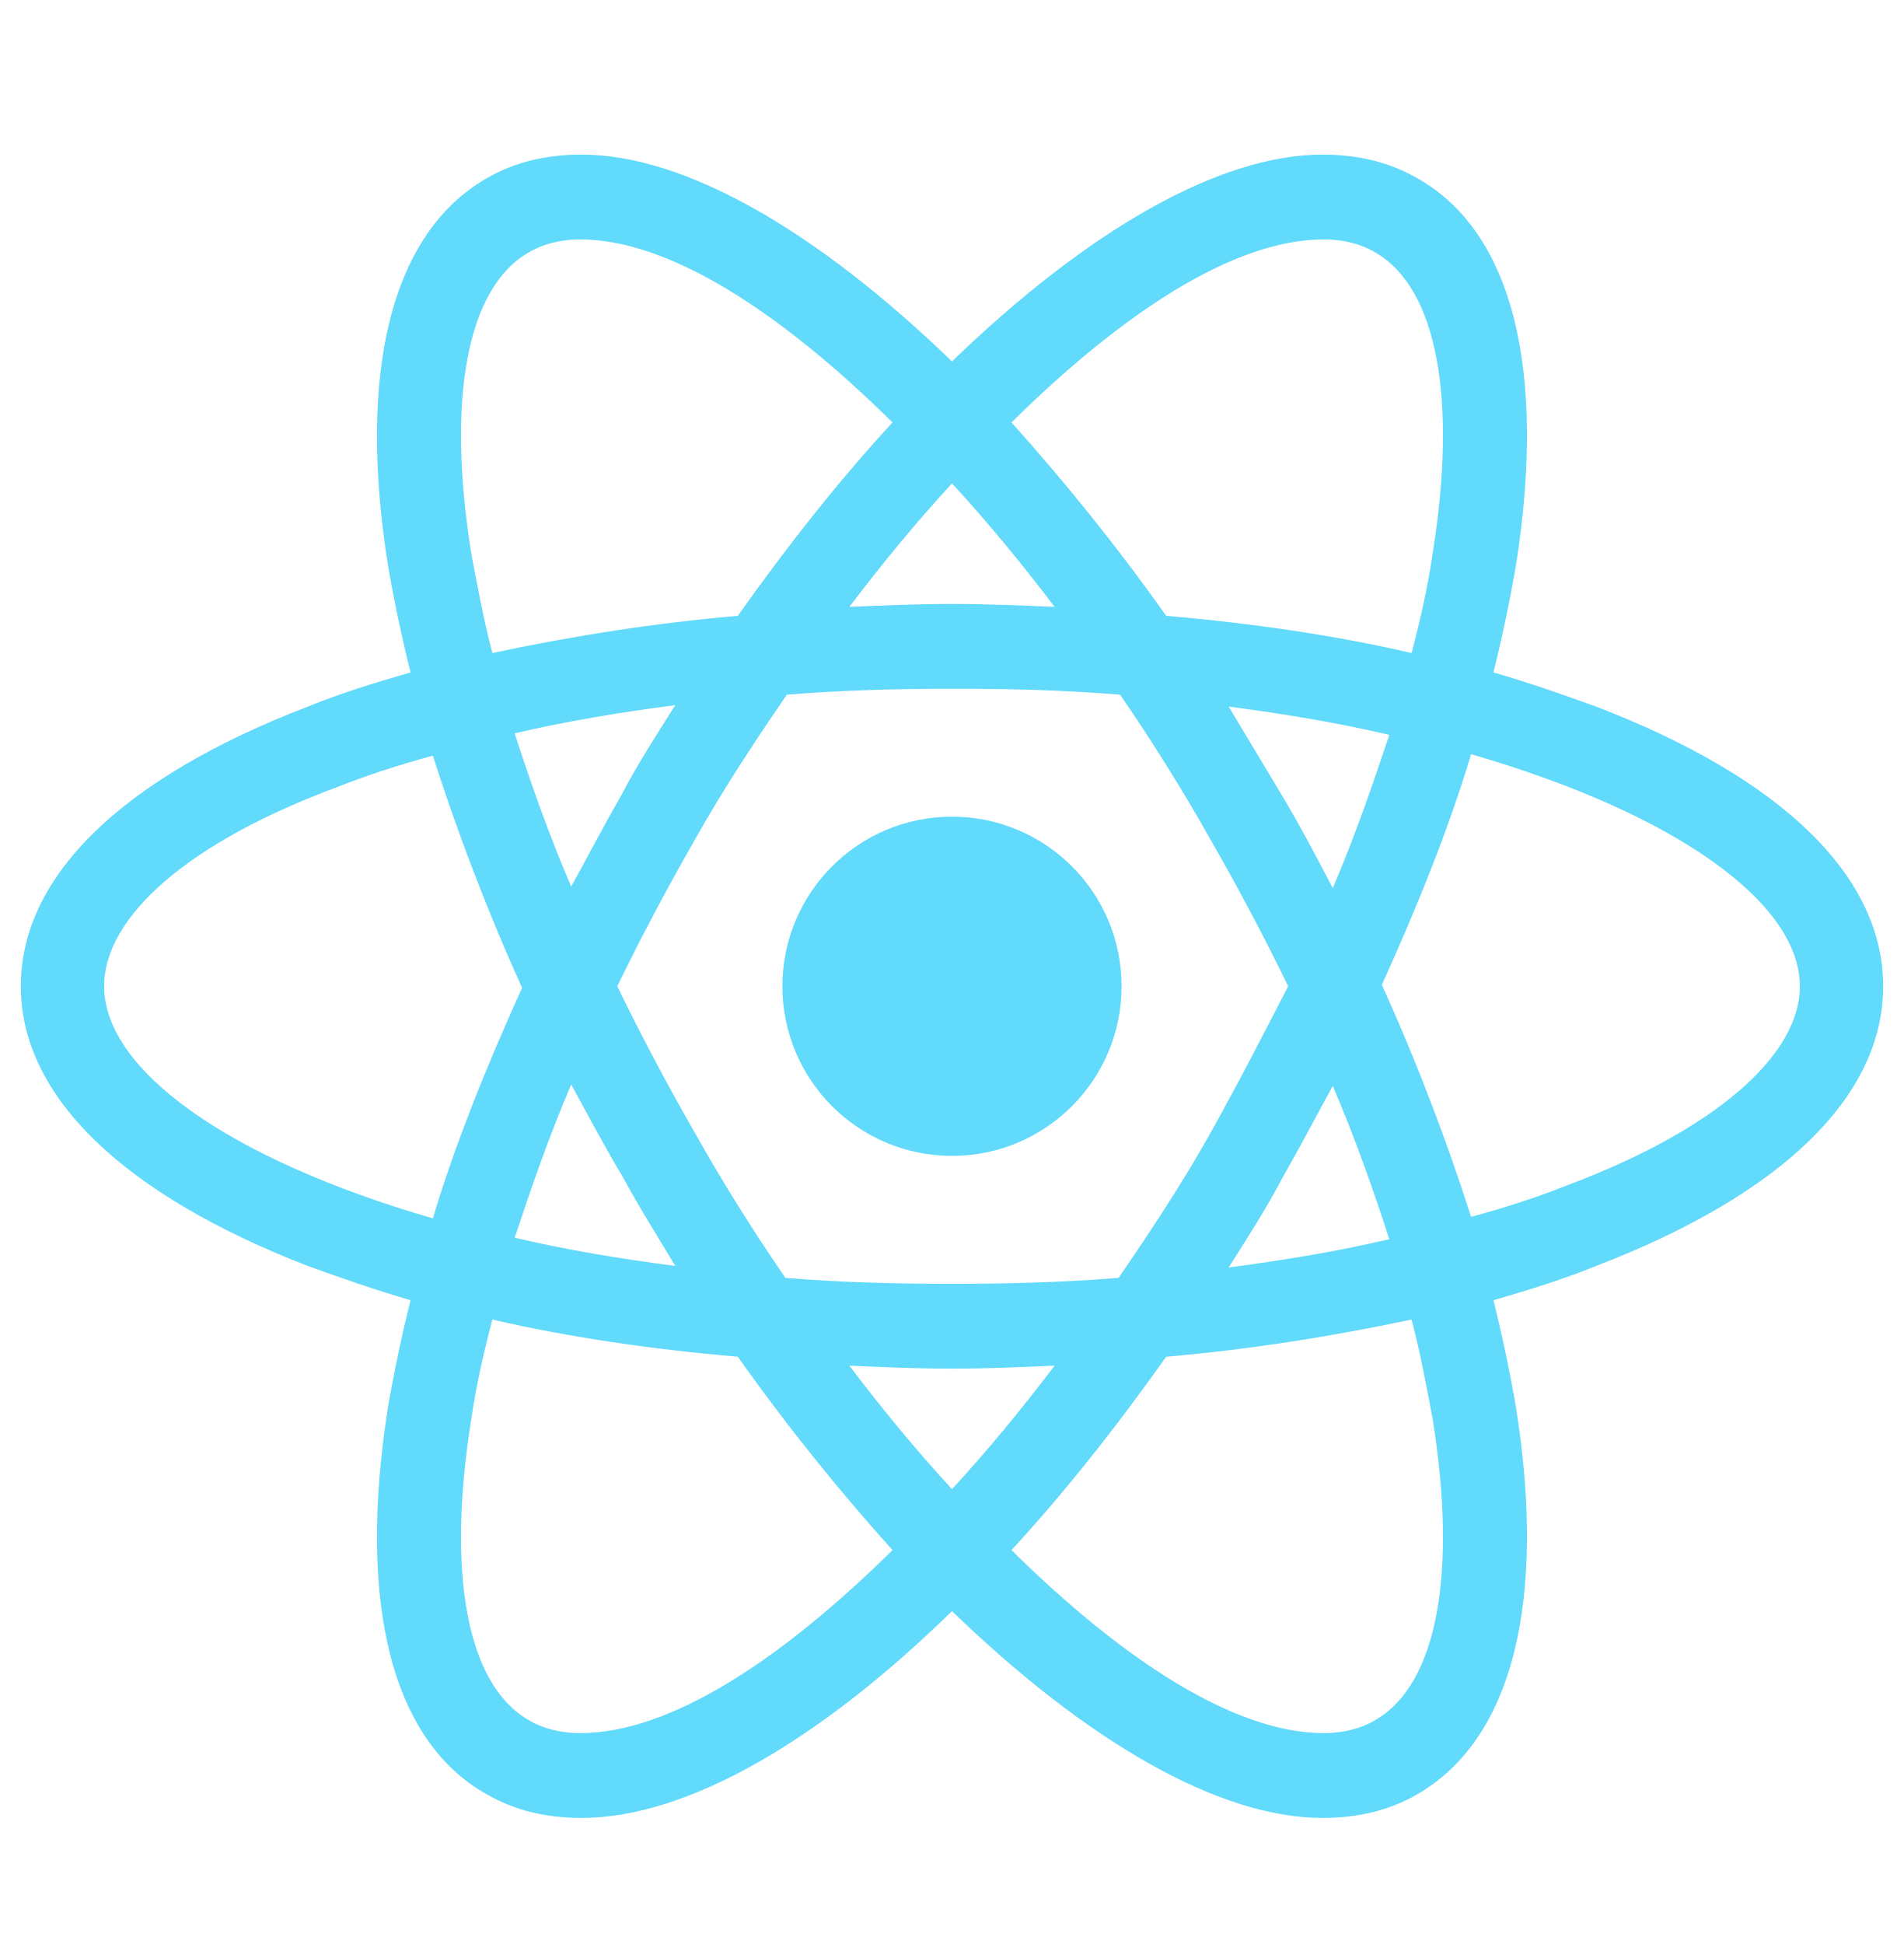
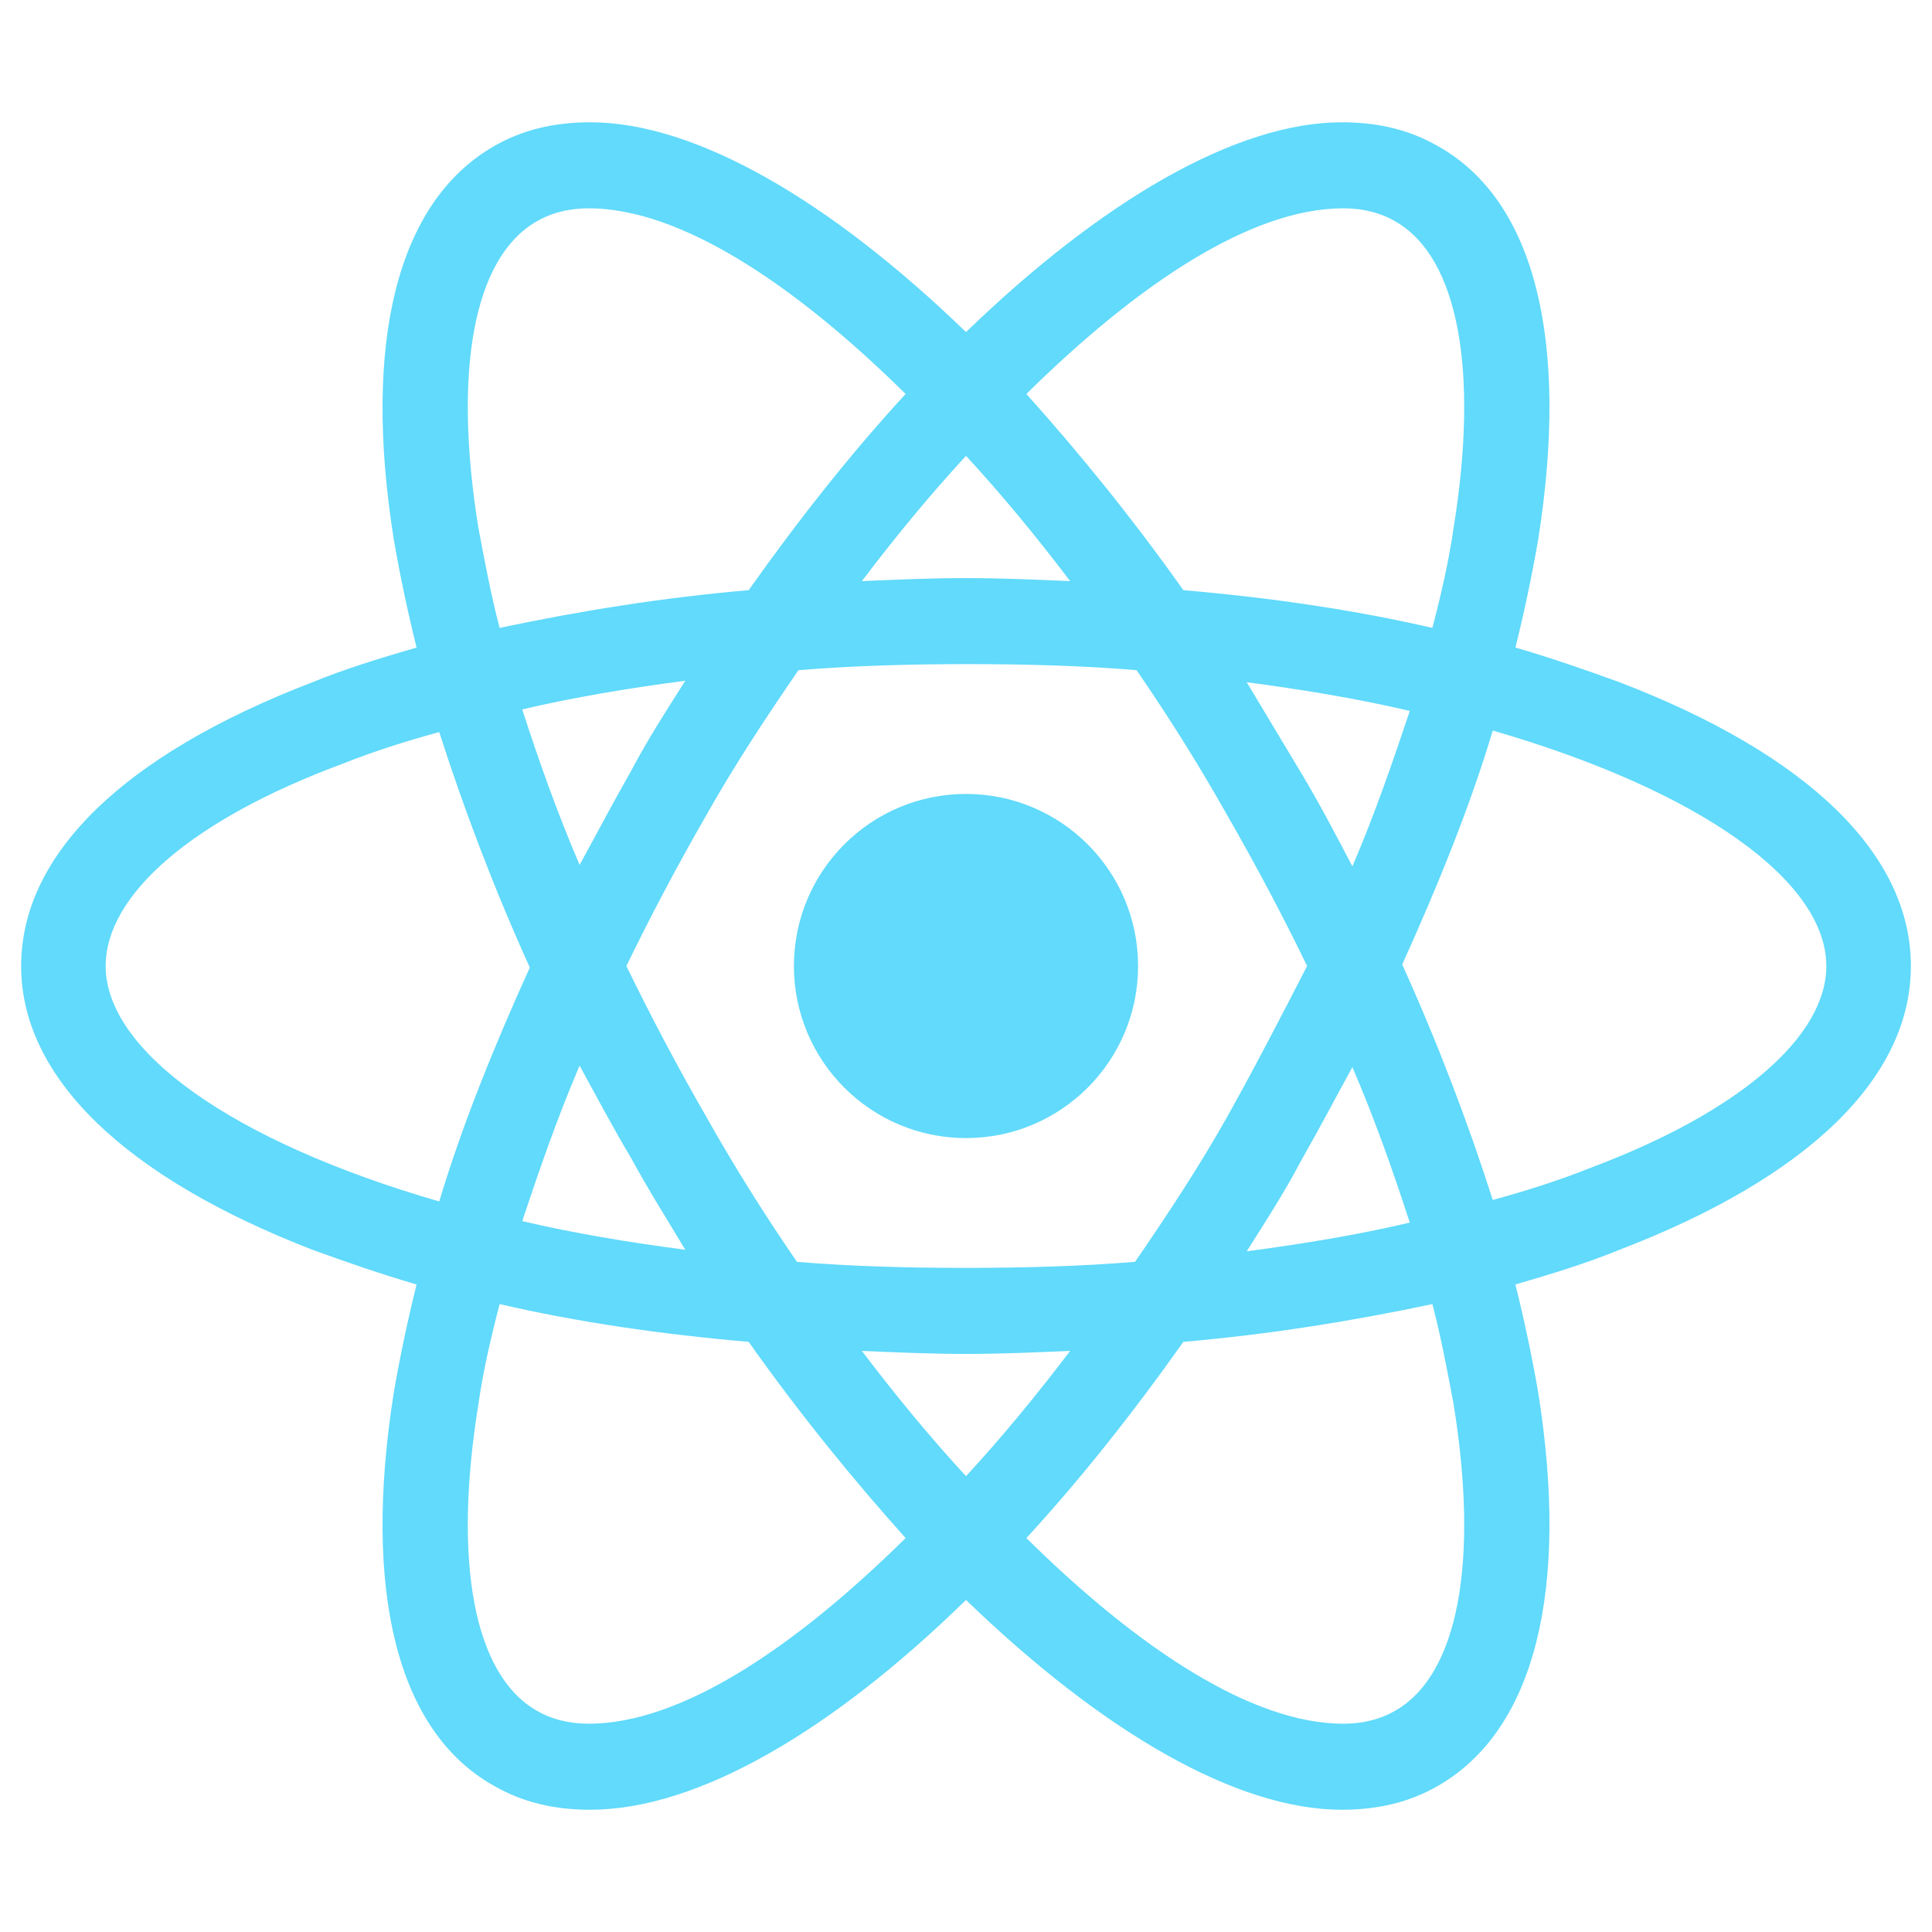
- <svg xmlns="http://www.w3.org/2000/svg" width="48" height="49" fill="none" viewBox="0 0 48 49">
-   <path fill="#61DAFB" d="M24 29.135C26.361 29.135 28.275 27.221 28.275 24.86C28.275 22.499 26.361 20.585 24 20.585C21.639 20.585 19.725 22.499 19.725 24.86C19.725 27.221 21.639 29.135 24 29.135Z" />
-   <path fill="#61DAFB" d="M40.237 17.81C39.412 17.51 38.55 17.21 37.65 16.948C37.875 16.047 38.062 15.148 38.212 14.285C39 9.335 38.137 5.847 35.737 4.497C35.025 4.085 34.237 3.897 33.337 3.897C30.712 3.897 27.375 5.847 24 9.11C20.625 5.847 17.287 3.897 14.662 3.897C13.762 3.897 12.975 4.085 12.262 4.497C9.862 5.885 9 9.372 9.787 14.285C9.937 15.148 10.125 16.047 10.35 16.948C9.45 17.21 8.587 17.473 7.762 17.81C3.075 19.61 0.525 22.085 0.525 24.86C0.525 27.635 3.112 30.11 7.762 31.91C8.587 32.21 9.45 32.51 10.35 32.773C10.125 33.672 9.937 34.572 9.787 35.435C9 40.385 9.862 43.873 12.262 45.222C12.975 45.635 13.762 45.822 14.662 45.822C17.325 45.822 20.662 43.873 24 40.61C27.375 43.873 30.712 45.822 33.337 45.822C34.237 45.822 35.025 45.635 35.737 45.222C38.137 43.835 39 40.347 38.212 35.435C38.062 34.572 37.875 33.672 37.65 32.773C38.55 32.51 39.412 32.248 40.237 31.91C44.925 30.11 47.475 27.635 47.475 24.86C47.475 22.085 44.925 19.61 40.237 17.81ZM34.687 6.372C36.225 7.272 36.75 10.047 36.112 13.985C36 14.773 35.812 15.598 35.587 16.46C33.637 16.01 31.575 15.71 29.4 15.523C28.125 13.723 26.812 12.11 25.5 10.648C28.275 7.91 31.087 6.035 33.375 6.035C33.862 6.035 34.312 6.147 34.687 6.372ZM30.487 28.61C29.812 29.81 29.025 31.01 28.2 32.21C26.812 32.322 25.425 32.36 24 32.36C22.537 32.36 21.15 32.322 19.8 32.21C18.975 31.01 18.225 29.81 17.55 28.61C16.837 27.372 16.162 26.098 15.562 24.86C16.162 23.622 16.837 22.348 17.55 21.11C18.225 19.91 19.012 18.71 19.837 17.51C21.225 17.398 22.612 17.36 24.037 17.36C25.5 17.36 26.887 17.398 28.237 17.51C29.062 18.71 29.812 19.91 30.487 21.11C31.2 22.348 31.875 23.622 32.475 24.86C31.837 26.098 31.2 27.335 30.487 28.61ZM33.6 27.372C34.162 28.685 34.612 29.96 35.025 31.235C33.75 31.535 32.4 31.76 30.975 31.948C31.425 31.235 31.912 30.485 32.325 29.698C32.775 28.91 33.187 28.122 33.6 27.372ZM24 37.535C23.1 36.56 22.237 35.51 21.412 34.422C22.275 34.46 23.137 34.498 24 34.498C24.862 34.498 25.725 34.46 26.587 34.422C25.762 35.51 24.9 36.56 24 37.535ZM17.025 31.91C15.6 31.723 14.25 31.497 12.975 31.198C13.387 29.96 13.837 28.648 14.4 27.335C14.812 28.085 15.225 28.872 15.675 29.622C16.125 30.448 16.575 31.16 17.025 31.91ZM14.4 22.348C13.837 21.035 13.387 19.76 12.975 18.485C14.25 18.185 15.6 17.96 17.025 17.773C16.575 18.485 16.087 19.235 15.675 20.023C15.225 20.81 14.812 21.598 14.4 22.348ZM24 12.185C24.9 13.16 25.762 14.21 26.587 15.297C25.725 15.26 24.862 15.223 24 15.223C23.137 15.223 22.275 15.26 21.412 15.297C22.237 14.21 23.1 13.16 24 12.185ZM32.325 20.06L30.975 17.81C32.4 17.997 33.75 18.223 35.025 18.523C34.612 19.76 34.162 21.073 33.6 22.385C33.187 21.598 32.775 20.81 32.325 20.06ZM11.887 13.985C11.25 10.047 11.775 7.272 13.312 6.372C13.687 6.147 14.137 6.035 14.625 6.035C16.875 6.035 19.687 7.872 22.5 10.648C21.187 12.072 19.875 13.723 18.6 15.523C16.425 15.71 14.362 16.047 12.412 16.46C12.187 15.598 12.037 14.773 11.887 13.985ZM2.625 24.86C2.625 23.098 4.762 21.223 8.512 19.835C9.262 19.535 10.087 19.273 10.912 19.047C11.512 20.922 12.262 22.91 13.162 24.898C12.262 26.885 11.475 28.835 10.912 30.71C5.737 29.21 2.625 26.96 2.625 24.86ZM13.312 43.347C11.775 42.447 11.25 39.672 11.887 35.735C12 34.947 12.187 34.123 12.412 33.26C14.362 33.71 16.425 34.01 18.6 34.197C19.875 35.998 21.187 37.61 22.5 39.072C19.725 41.81 16.912 43.685 14.625 43.685C14.137 43.685 13.687 43.572 13.312 43.347ZM36.112 35.735C36.75 39.672 36.225 42.447 34.687 43.347C34.312 43.572 33.862 43.685 33.375 43.685C31.125 43.685 28.312 41.847 25.5 39.072C26.812 37.648 28.125 35.998 29.4 34.197C31.575 34.01 33.637 33.672 35.587 33.26C35.812 34.123 35.962 34.947 36.112 35.735ZM39.487 29.885C38.737 30.185 37.912 30.448 37.087 30.672C36.487 28.797 35.737 26.81 34.837 24.823C35.737 22.835 36.525 20.885 37.087 19.01C42.262 20.51 45.375 22.76 45.375 24.86C45.375 26.622 43.2 28.497 39.487 29.885Z" />
+ <svg xmlns="http://www.w3.org/2000/svg" width="72" height="72" viewBox="0 0 72 72" fill="none">
+   <path d="M36 42.413C39.541 42.413 42.413 39.542 42.413 36C42.413 32.459 39.541 29.588 36 29.588C32.459 29.588 29.587 32.459 29.587 36C29.587 39.542 32.459 42.413 36 42.413Z" fill="#61DAFB" />
+   <path d="M60.356 25.425C59.119 24.975 57.825 24.525 56.475 24.132C56.812 22.782 57.094 21.432 57.319 20.138C58.5 12.713 57.206 7.482 53.606 5.457C52.538 4.838 51.356 4.557 50.006 4.557C46.069 4.557 41.062 7.482 36 12.375C30.938 7.482 25.931 4.557 21.994 4.557C20.644 4.557 19.462 4.838 18.394 5.457C14.794 7.538 13.5 12.769 14.681 20.138C14.906 21.432 15.188 22.782 15.525 24.132C14.175 24.525 12.881 24.919 11.644 25.425C4.613 28.125 0.788 31.838 0.788 36C0.788 40.163 4.669 43.875 11.644 46.575C12.881 47.025 14.175 47.475 15.525 47.869C15.188 49.219 14.906 50.569 14.681 51.863C13.5 59.288 14.794 64.519 18.394 66.544C19.462 67.163 20.644 67.444 21.994 67.444C25.988 67.444 30.994 64.519 36 59.625C41.062 64.519 46.069 67.444 50.006 67.444C51.356 67.444 52.538 67.163 53.606 66.544C57.206 64.463 58.5 59.232 57.319 51.863C57.094 50.569 56.812 49.219 56.475 47.869C57.825 47.475 59.119 47.082 60.356 46.575C67.388 43.875 71.213 40.163 71.213 36C71.213 31.838 67.388 28.125 60.356 25.425ZM52.031 8.269C54.337 9.619 55.125 13.782 54.169 19.688C54 20.869 53.719 22.107 53.381 23.4C50.456 22.725 47.362 22.275 44.1 21.994C42.188 19.294 40.219 16.875 38.25 14.682C42.413 10.575 46.631 7.763 50.062 7.763C50.794 7.763 51.469 7.932 52.031 8.269V8.269ZM45.731 41.625C44.719 43.425 43.538 45.225 42.3 47.025C40.219 47.194 38.138 47.25 36 47.25C33.806 47.25 31.725 47.194 29.7 47.025C28.462 45.225 27.337 43.425 26.325 41.625C25.256 39.769 24.244 37.857 23.344 36C24.244 34.144 25.256 32.232 26.325 30.375C27.337 28.575 28.519 26.775 29.756 24.975C31.837 24.807 33.919 24.75 36.056 24.75C38.25 24.75 40.331 24.807 42.356 24.975C43.594 26.775 44.719 28.575 45.731 30.375C46.8 32.232 47.812 34.144 48.712 36C47.756 37.857 46.8 39.713 45.731 41.625ZM50.4 39.769C51.244 41.738 51.919 43.65 52.538 45.563C50.625 46.013 48.6 46.35 46.462 46.632C47.138 45.563 47.869 44.438 48.487 43.257C49.163 42.075 49.781 40.894 50.4 39.769ZM36 55.013C34.65 53.55 33.356 51.975 32.119 50.344C33.413 50.4 34.706 50.457 36 50.457C37.294 50.457 38.587 50.4 39.881 50.344C38.644 51.975 37.35 53.55 36 55.013ZM25.538 46.575C23.4 46.294 21.375 45.957 19.462 45.507C20.081 43.65 20.756 41.682 21.6 39.713C22.219 40.838 22.837 42.019 23.512 43.144C24.188 44.382 24.863 45.45 25.538 46.575V46.575ZM21.6 32.232C20.756 30.263 20.081 28.35 19.462 26.438C21.375 25.988 23.4 25.65 25.538 25.369C24.863 26.438 24.131 27.563 23.512 28.744C22.837 29.925 22.219 31.107 21.6 32.232V32.232ZM36 16.988C37.35 18.45 38.644 20.025 39.881 21.657C38.587 21.6 37.294 21.544 36 21.544C34.706 21.544 33.413 21.6 32.119 21.657C33.356 20.025 34.65 18.45 36 16.988V16.988ZM48.487 28.8L46.462 25.425C48.6 25.707 50.625 26.044 52.538 26.494C51.919 28.35 51.244 30.319 50.4 32.288C49.781 31.107 49.163 29.925 48.487 28.8V28.8ZM17.831 19.688C16.875 13.782 17.663 9.619 19.969 8.269C20.531 7.932 21.206 7.763 21.938 7.763C25.312 7.763 29.531 10.519 33.75 14.682C31.781 16.819 29.812 19.294 27.9 21.994C24.637 22.275 21.544 22.782 18.619 23.4C18.281 22.107 18.056 20.869 17.831 19.688ZM3.938 36C3.938 33.357 7.144 30.544 12.769 28.463C13.894 28.013 15.131 27.619 16.369 27.282C17.269 30.094 18.394 33.075 19.744 36.057C18.394 39.038 17.212 41.963 16.369 44.775C8.606 42.525 3.938 39.15 3.938 36V36ZM19.969 63.732C17.663 62.382 16.875 58.219 17.831 52.313C18 51.132 18.281 49.894 18.619 48.6C21.544 49.275 24.637 49.725 27.9 50.007C29.812 52.707 31.781 55.125 33.75 57.319C29.587 61.425 25.369 64.238 21.938 64.238C21.206 64.238 20.531 64.069 19.969 63.732ZM54.169 52.313C55.125 58.219 54.337 62.382 52.031 63.732C51.469 64.069 50.794 64.238 50.062 64.238C46.688 64.238 42.469 61.482 38.25 57.319C40.219 55.182 42.188 52.707 44.1 50.007C47.362 49.725 50.456 49.219 53.381 48.6C53.719 49.894 53.944 51.132 54.169 52.313V52.313ZM59.231 43.538C58.106 43.988 56.869 44.382 55.631 44.719C54.731 41.907 53.606 38.925 52.256 35.944C53.606 32.963 54.788 30.038 55.631 27.225C63.394 29.475 68.062 32.85 68.062 36C68.062 38.644 64.8 41.457 59.231 43.538V43.538Z" fill="#61DAFB" />
</svg>
